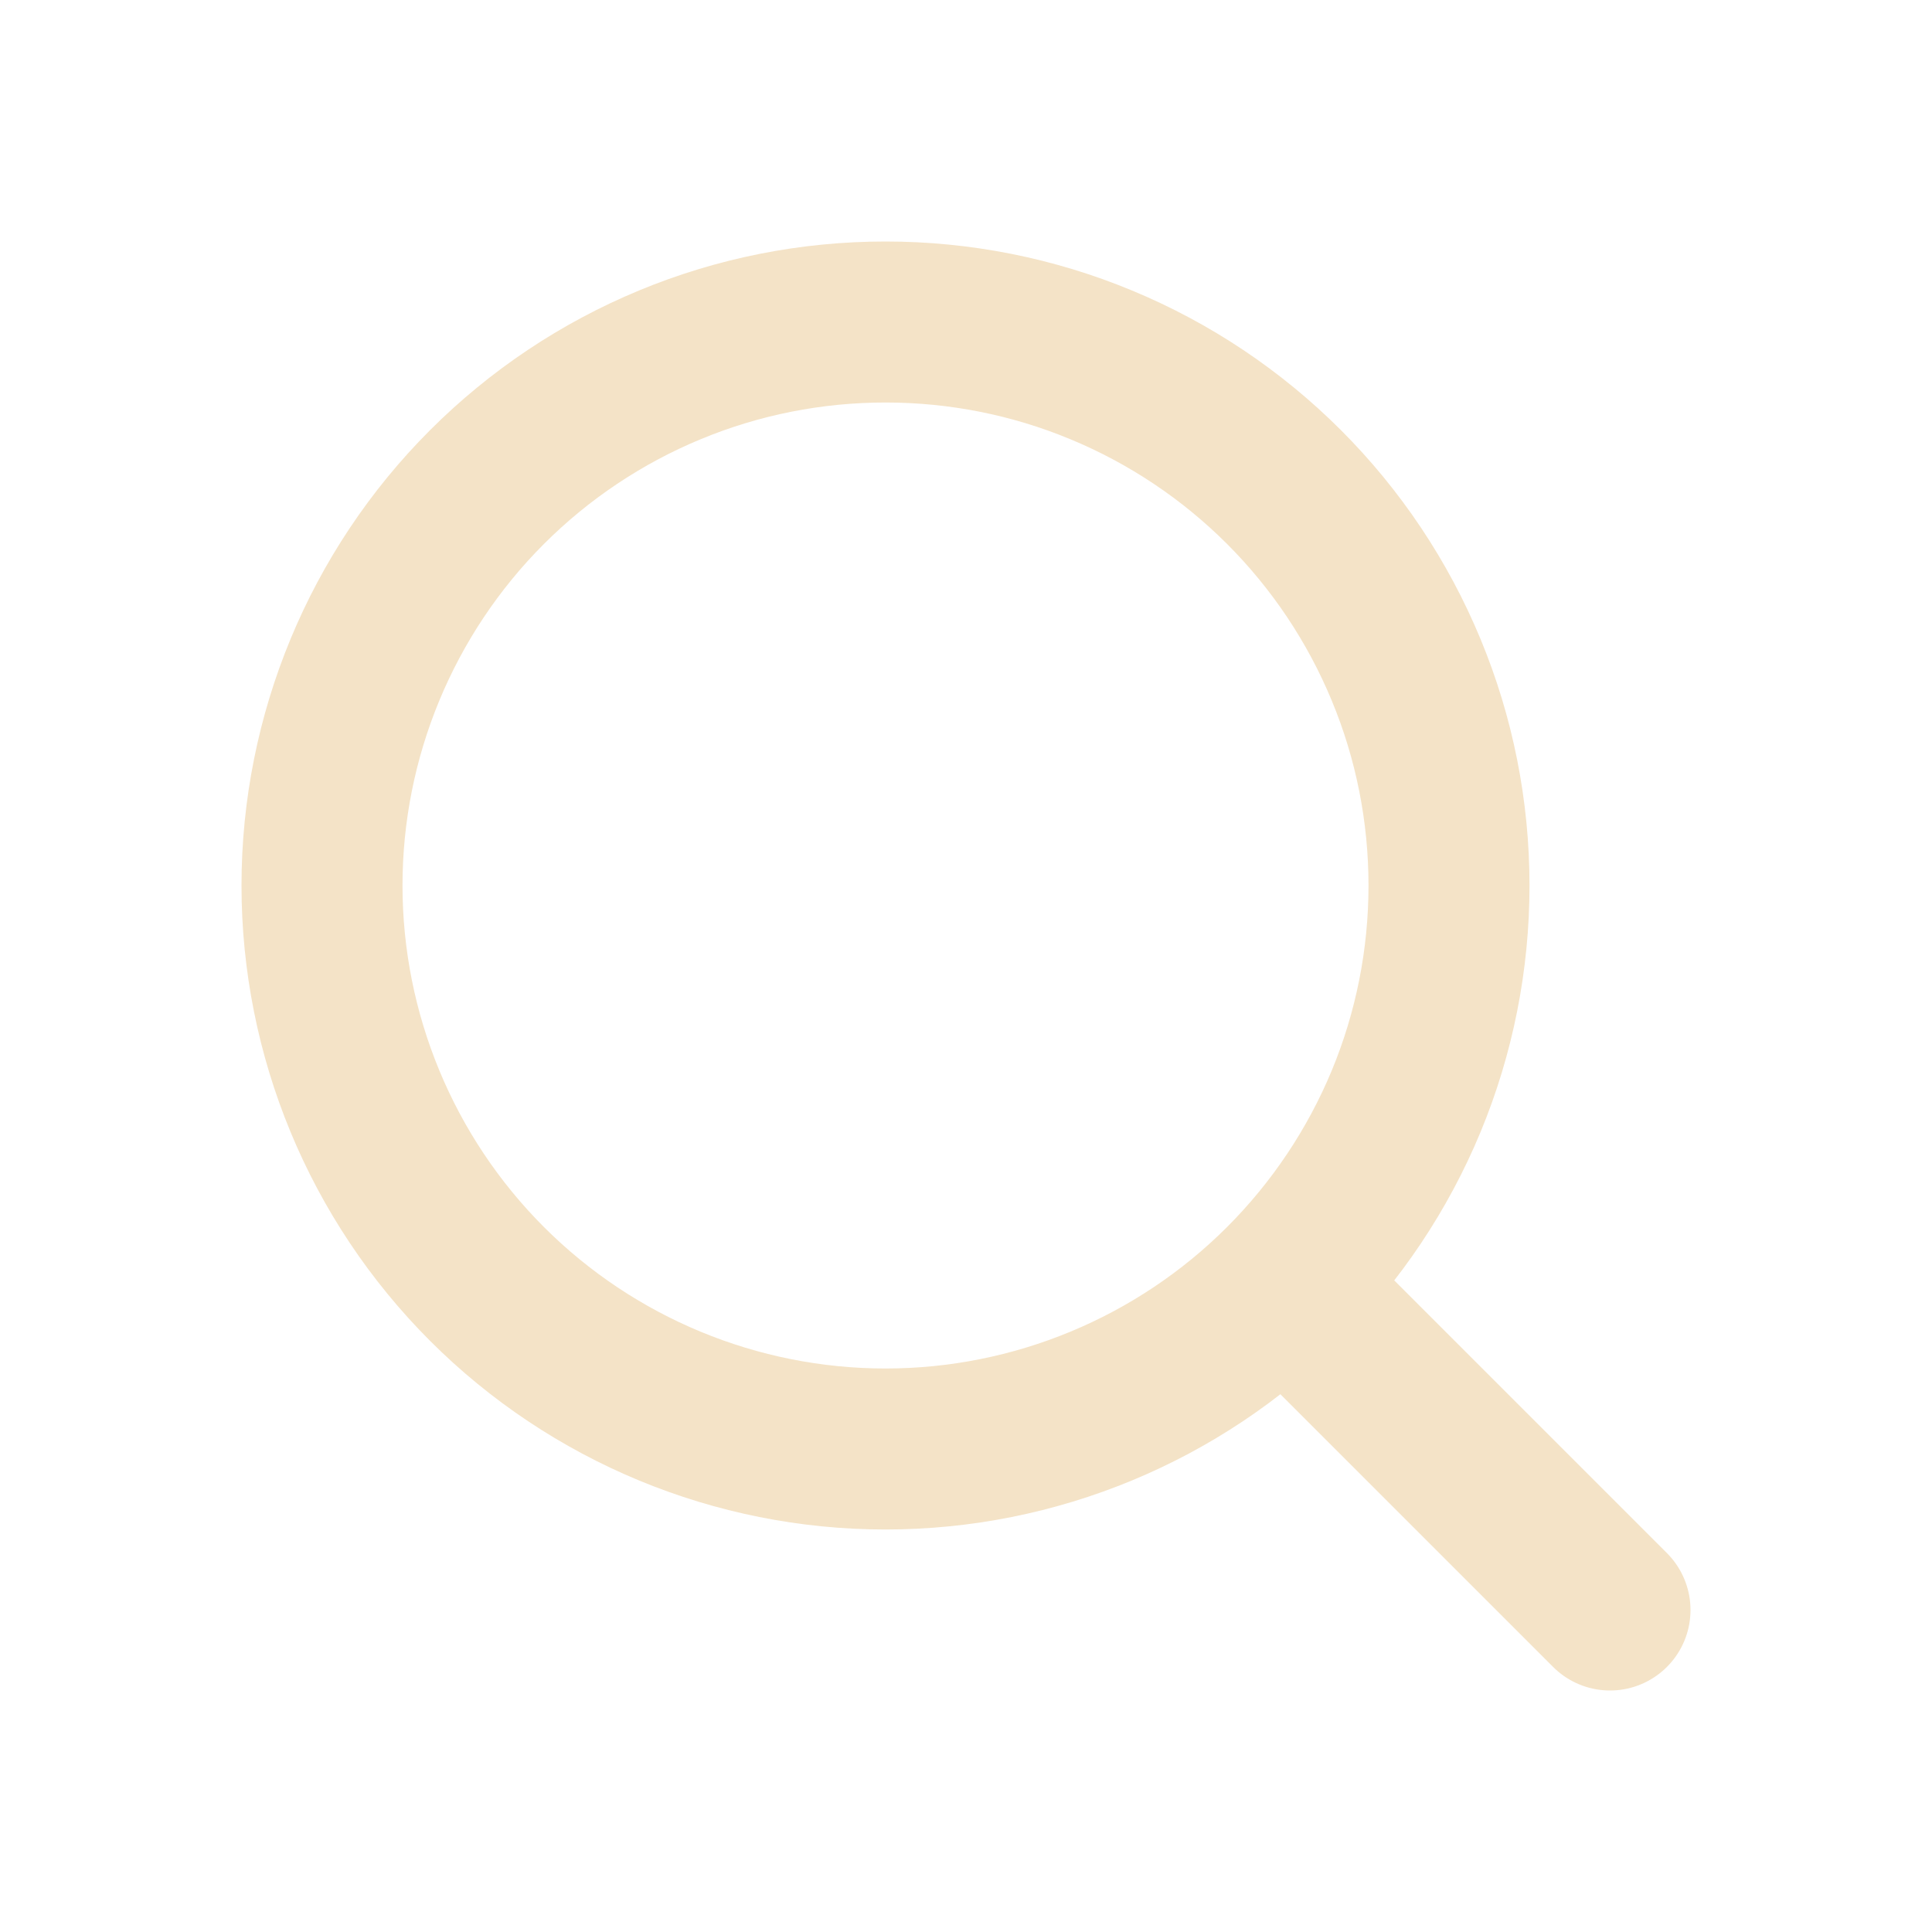
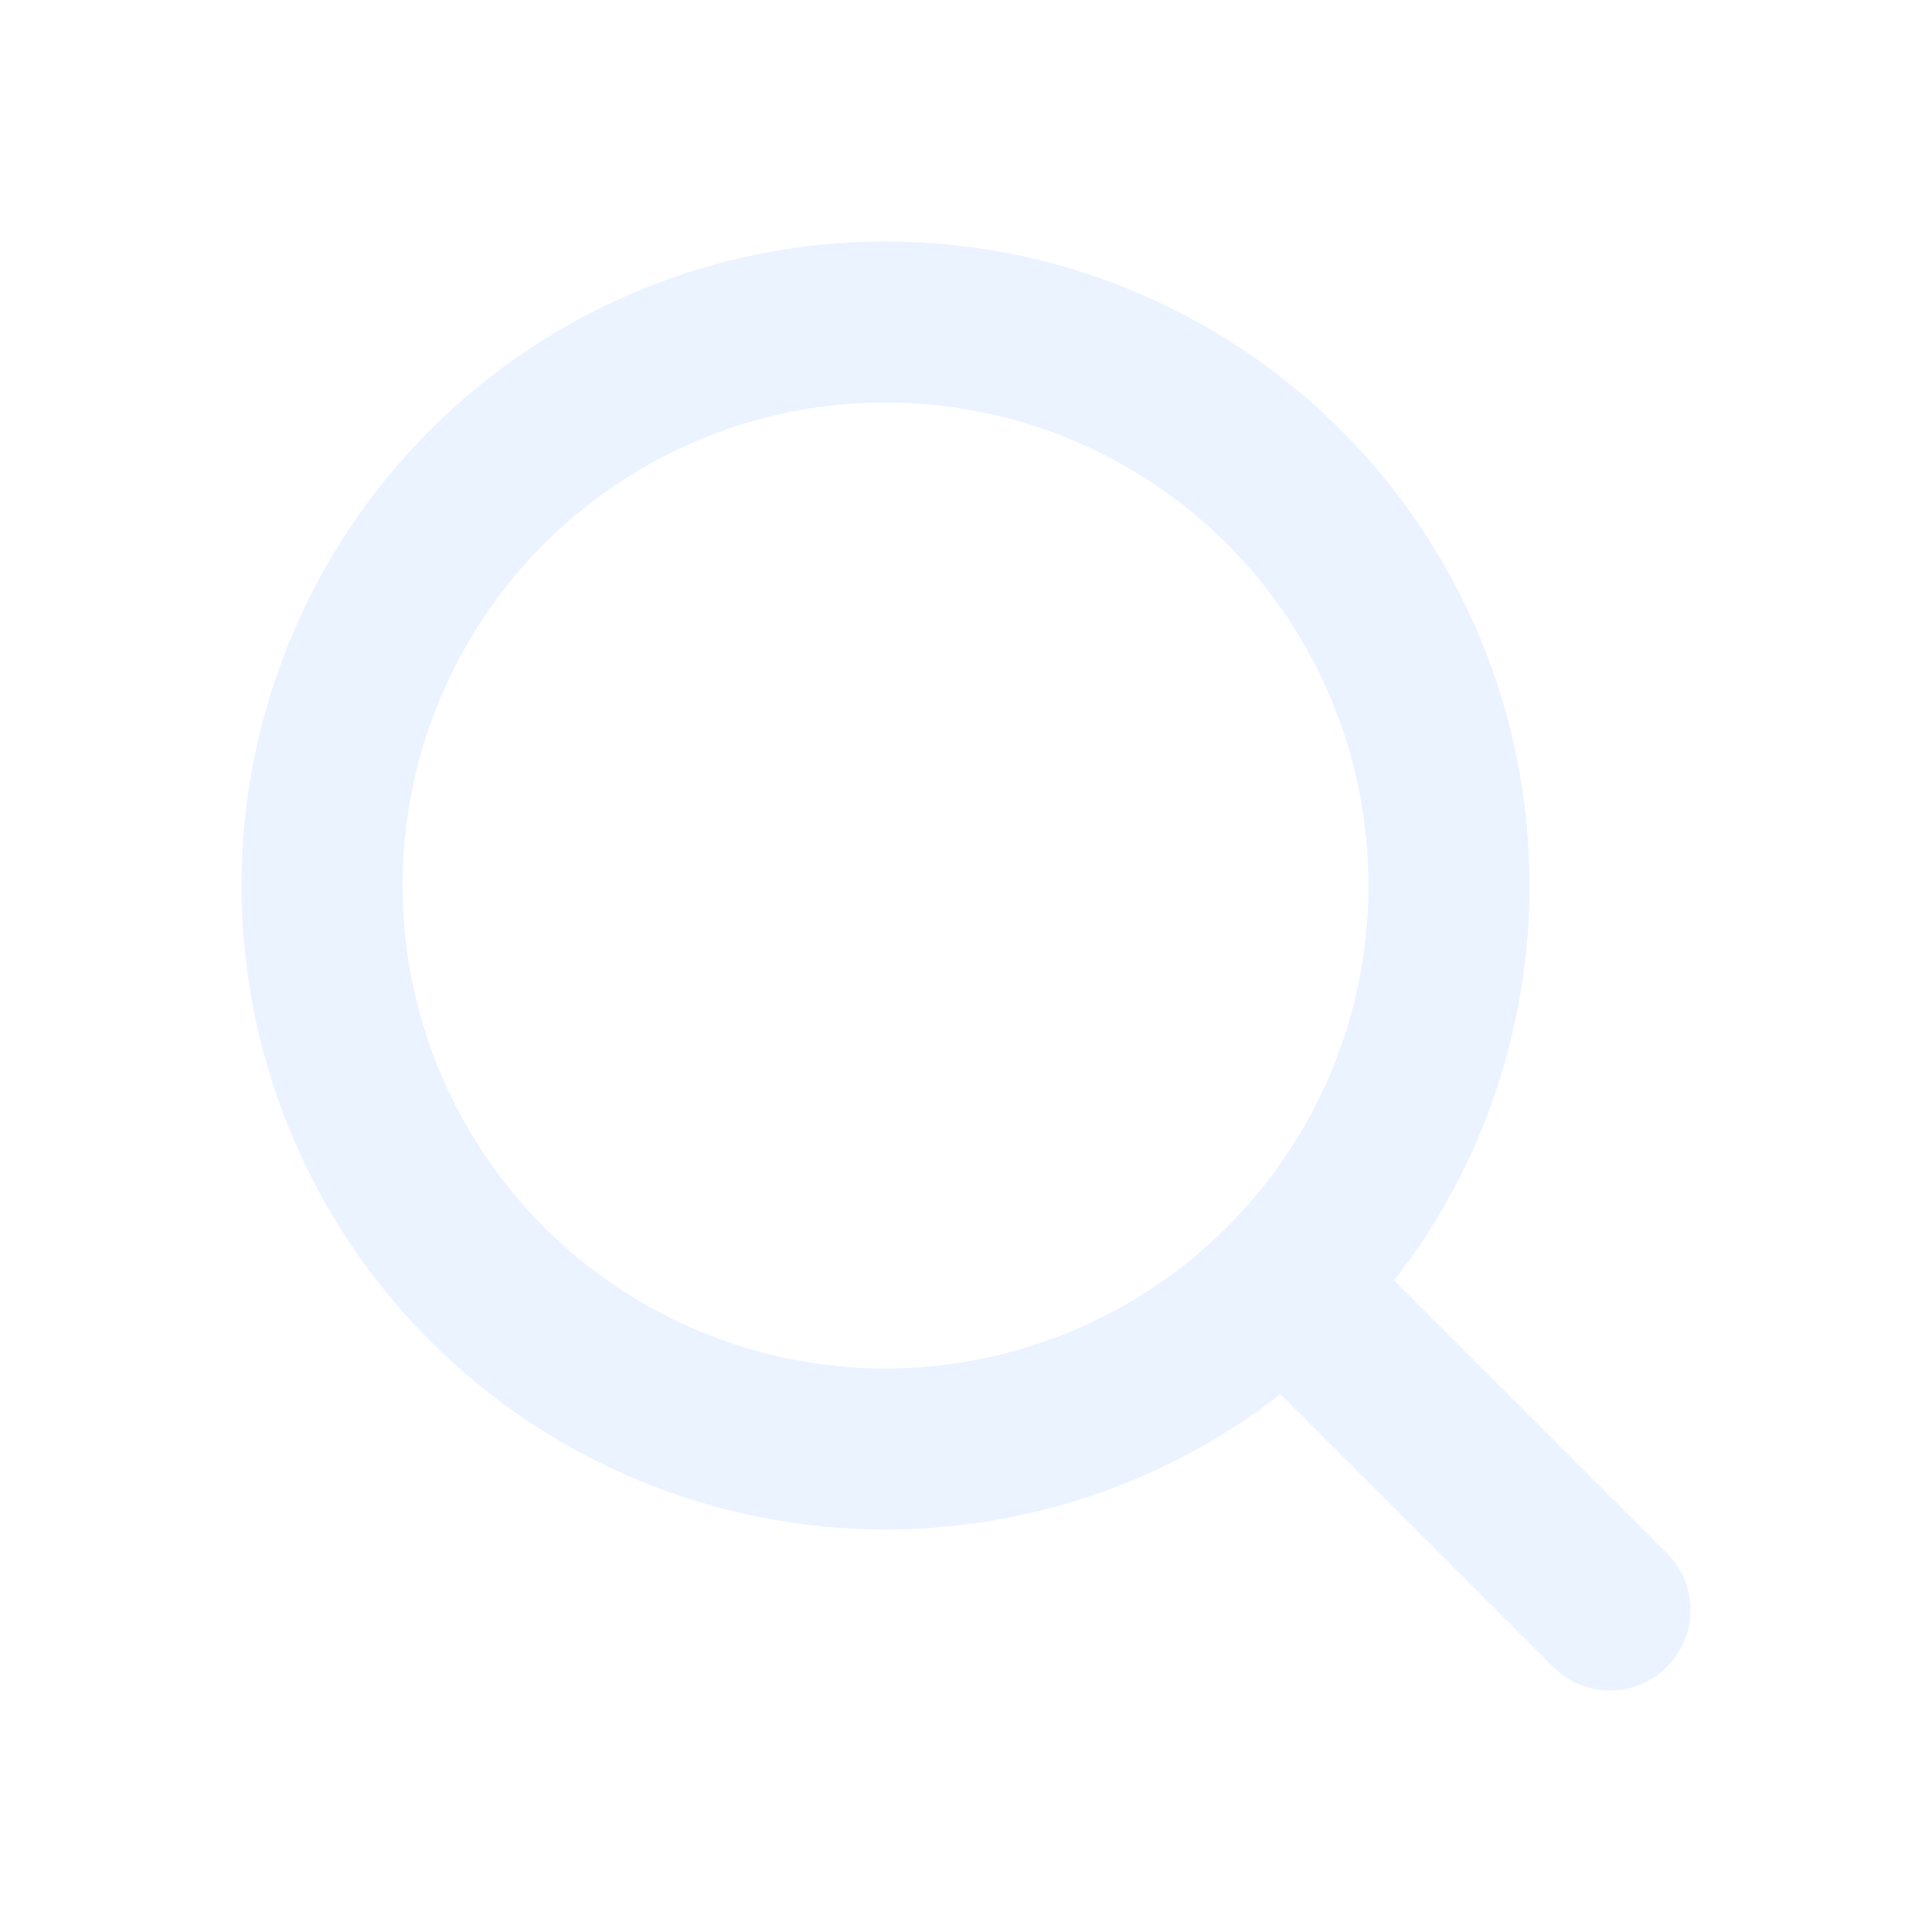
<svg xmlns="http://www.w3.org/2000/svg" width="12" height="12" viewBox="0 0 12 12" fill="none">
-   <path d="M10 10L7.975 7.975M7.975 7.975C8.3 7.65 8.558 7.264 8.734 6.84C8.91 6.415 9 5.96 9 5.5C9 5.04 8.91 4.585 8.734 4.161C8.558 3.736 8.3 3.35 7.975 3.025C7.65 2.7 7.264 2.442 6.839 2.266C6.415 2.09 5.96 2 5.5 2C5.04 2 4.585 2.09 4.161 2.266C3.736 2.442 3.35 2.7 3.025 3.025C2.369 3.681 2 4.572 2 5.5C2 6.428 2.369 7.319 3.025 7.975C3.681 8.631 4.572 9 5.5 9C6.428 9 7.319 8.631 7.975 7.975Z" stroke="#F4E3C7" stroke-linecap="round" stroke-linejoin="round" />
+   <path d="M10 10L7.975 7.975M7.975 7.975C8.3 7.65 8.558 7.264 8.734 6.84C8.91 6.415 9 5.96 9 5.5C9 5.04 8.91 4.585 8.734 4.161C8.558 3.736 8.3 3.35 7.975 3.025C7.65 2.7 7.264 2.442 6.839 2.266C6.415 2.09 5.96 2 5.5 2C5.04 2 4.585 2.09 4.161 2.266C3.736 2.442 3.35 2.7 3.025 3.025C2.369 3.681 2 4.572 2 5.5C2 6.428 2.369 7.319 3.025 7.975C3.681 8.631 4.572 9 5.5 9C6.428 9 7.319 8.631 7.975 7.975Z" stroke="#eaf3ff" stroke-linecap="round" stroke-linejoin="round" />
</svg>
